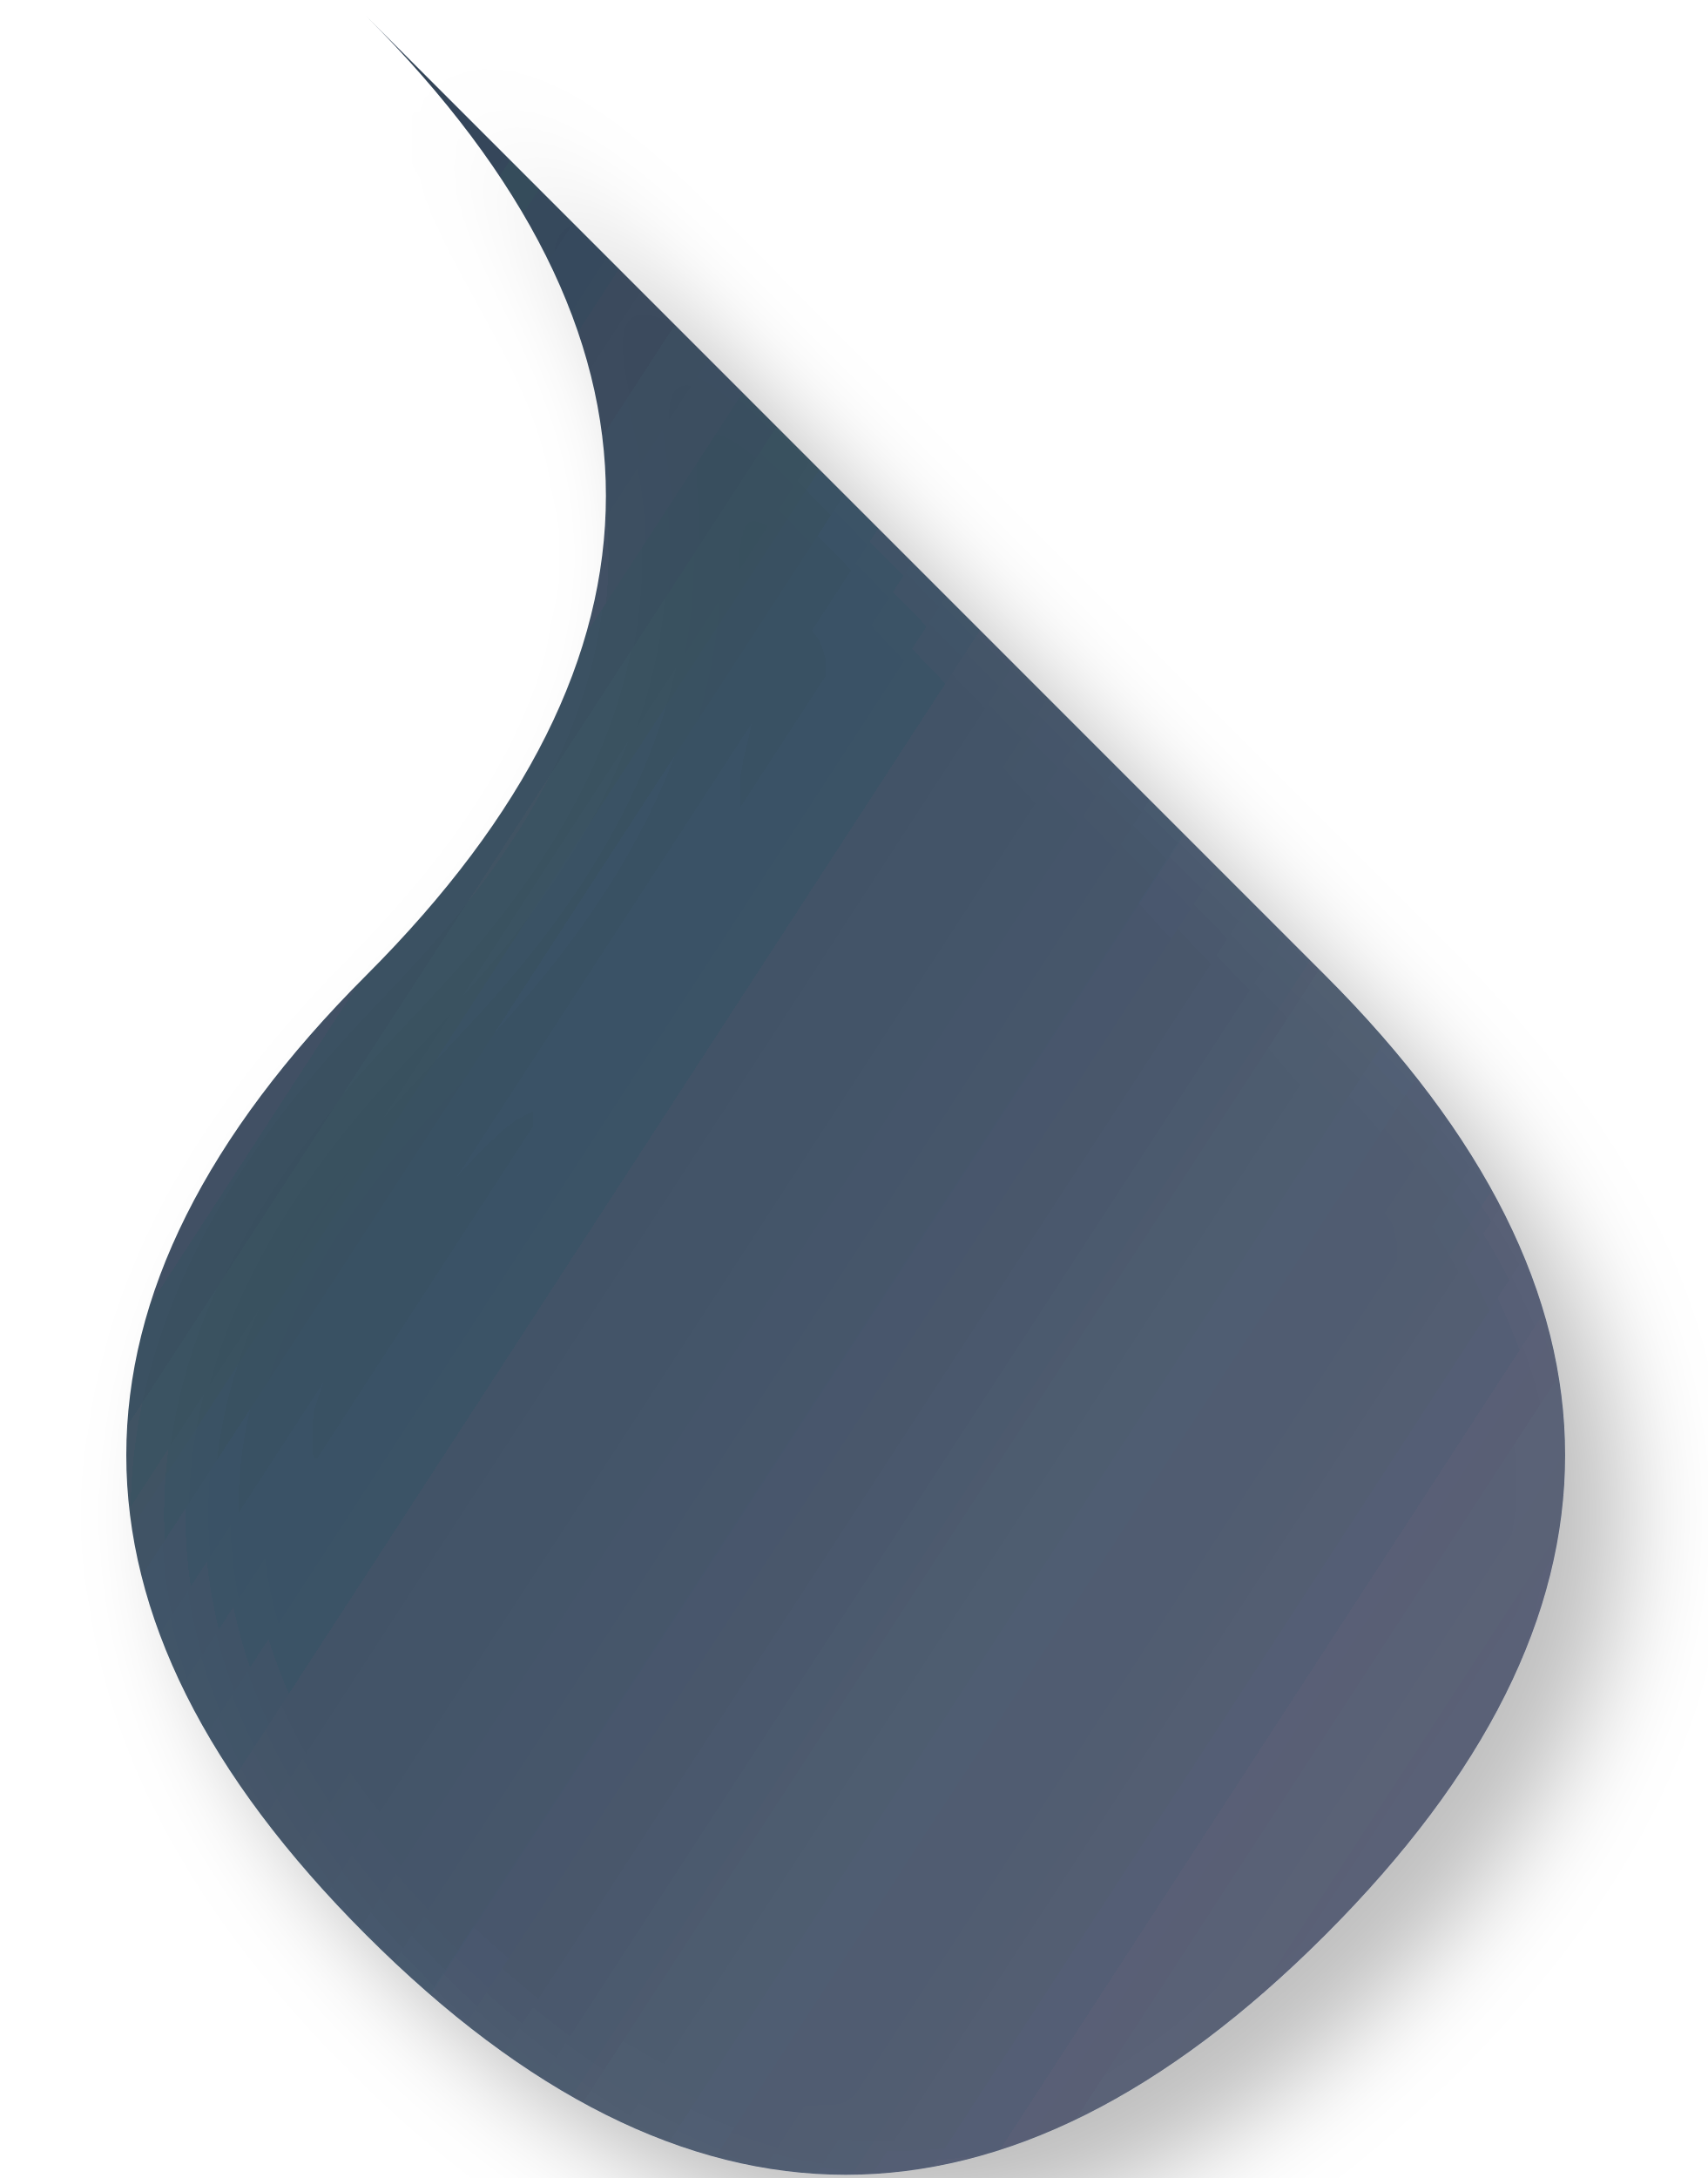
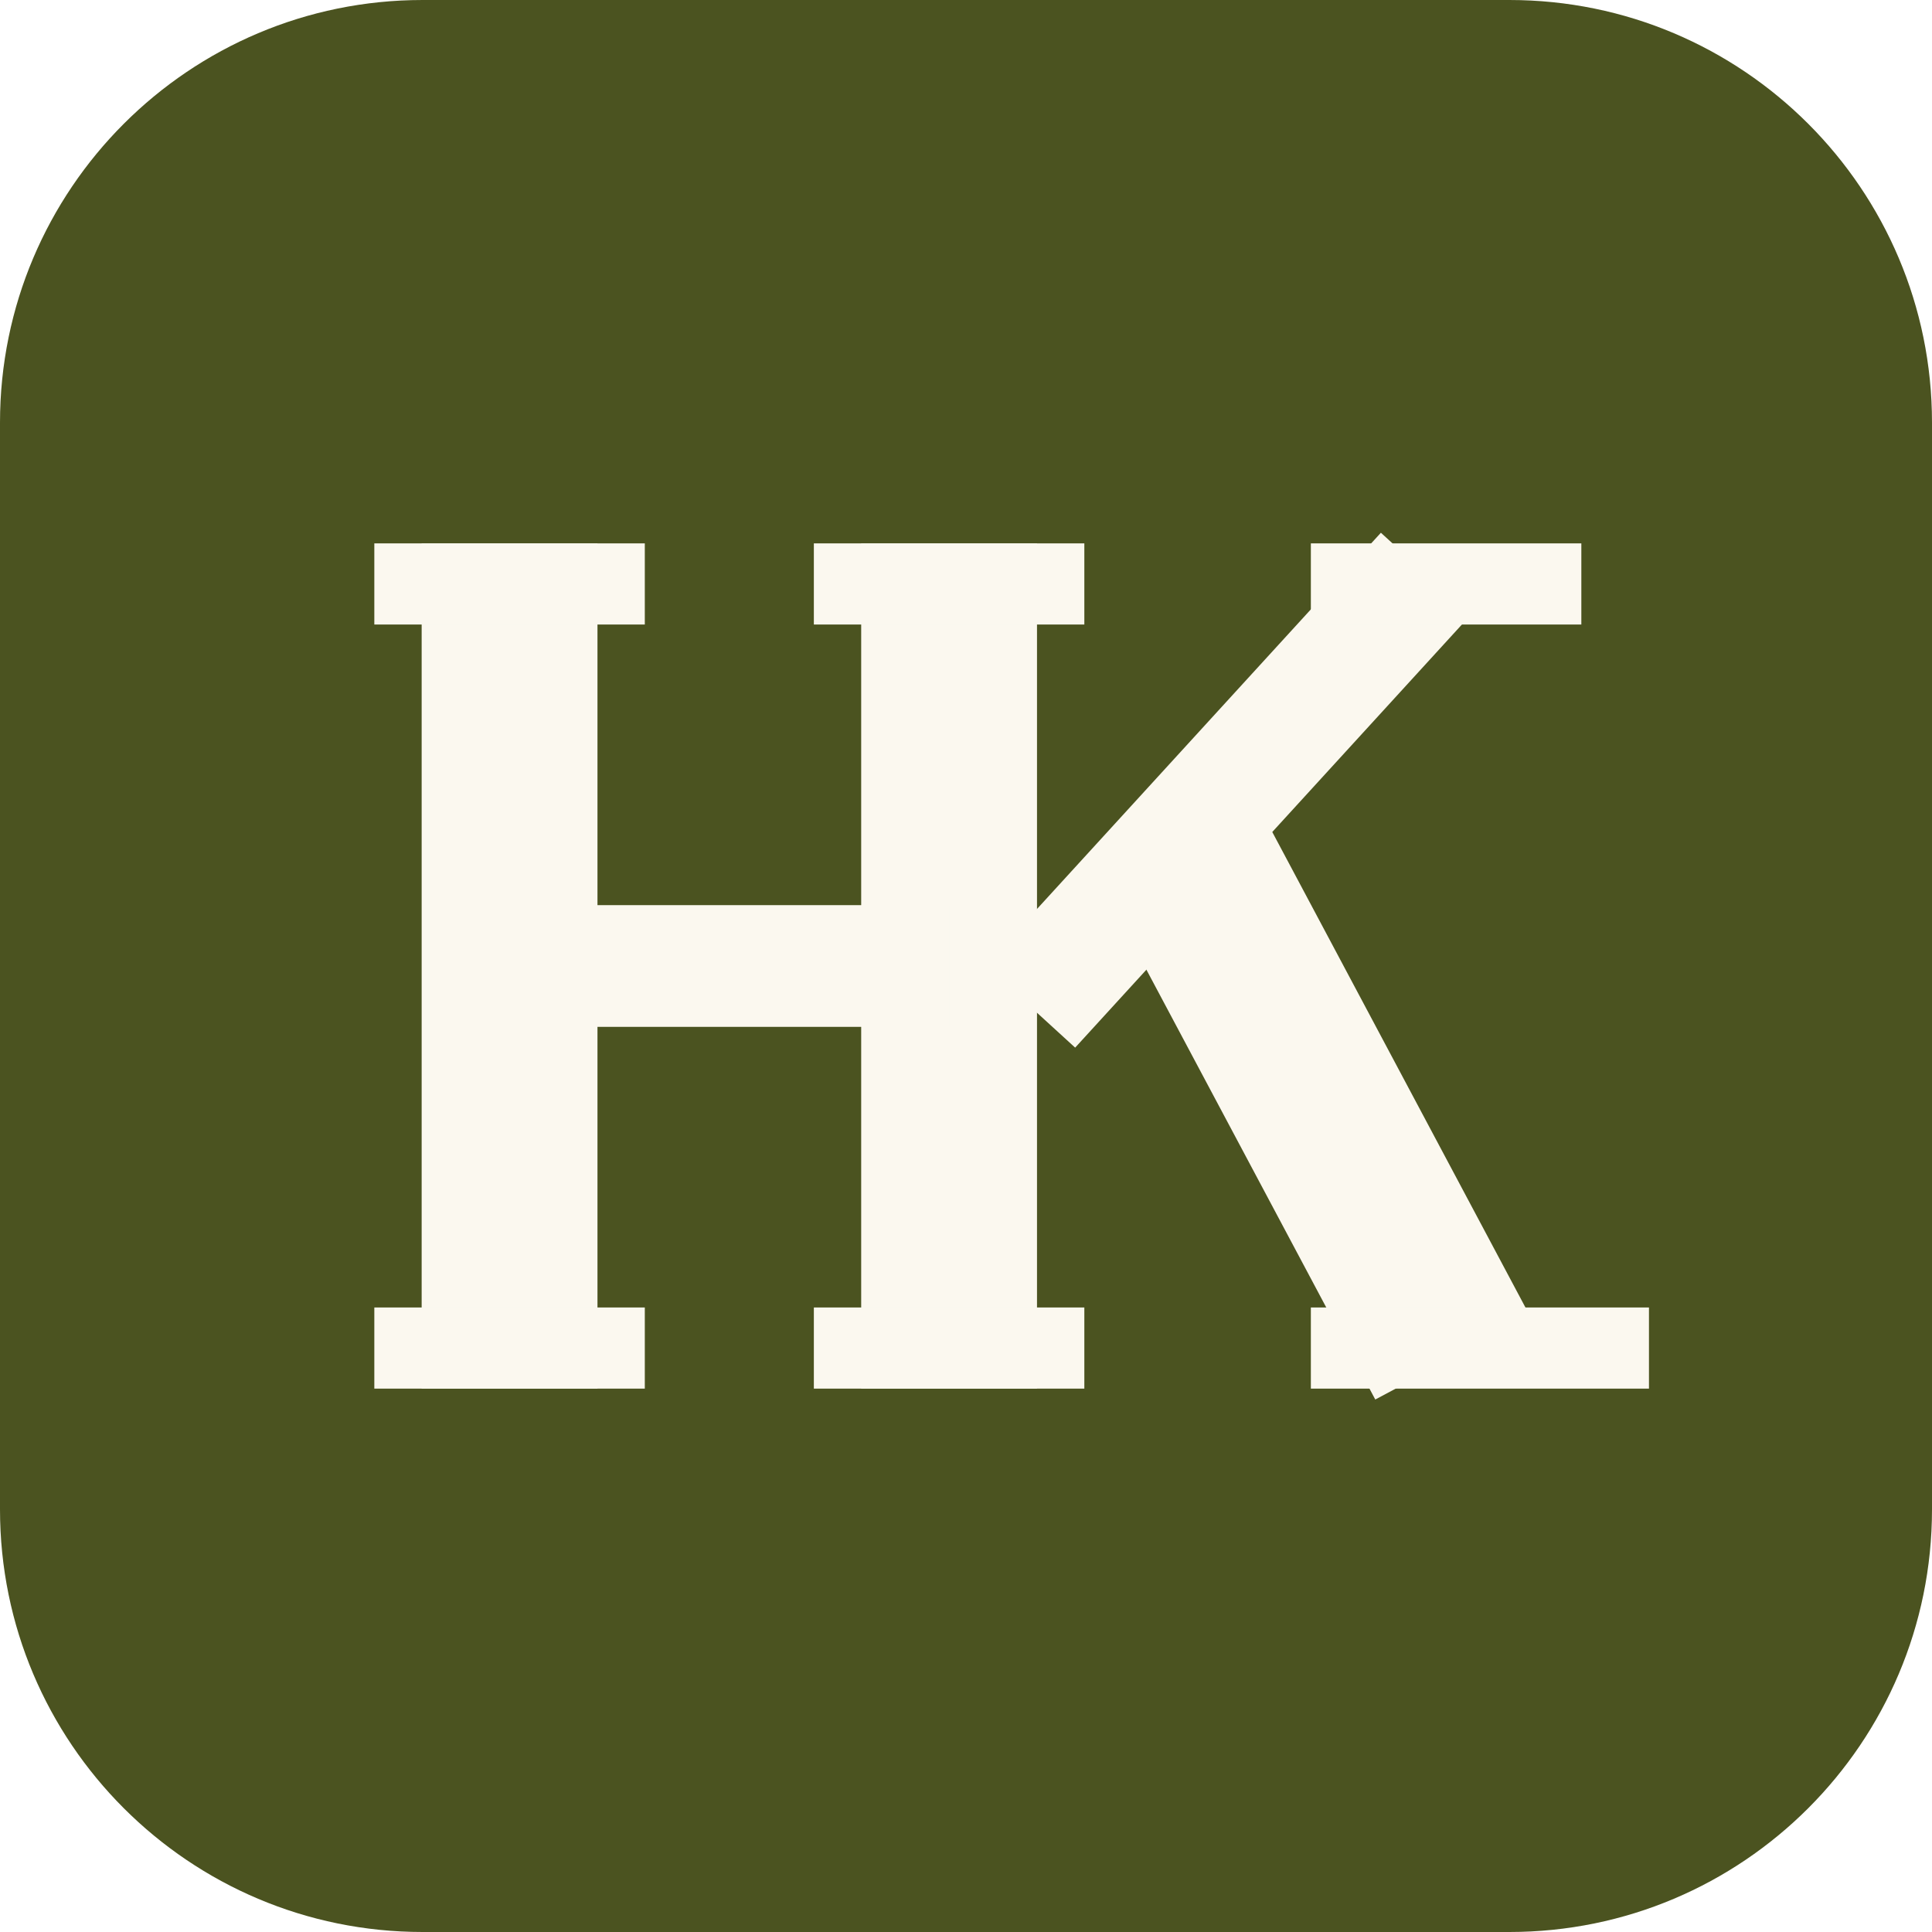
- <svg xmlns="http://www.w3.org/2000/svg" viewBox="69.467 18.667 142.4 181.6" style="max-height: 500px" width="142.4" height="181.6">
-   <defs>
-     <linearGradient y2="100%" x2="100%" y1="0%" x1="0%" id="modernGradient">
-       <stop style="stop-color:#2C3E50;stop-opacity:1" offset="0%" />
-       <stop style="stop-color:#34495E;stop-opacity:0.9" offset="50%" />
-       <stop style="stop-color:#4A4E69;stop-opacity:0.8" offset="100%" />
-     </linearGradient>
-     <filter id="shadowEffect">
-       <feGaussianBlur stdDeviation="4" in="SourceAlpha" />
-       <feOffset result="offsetblur" dy="5" dx="5" />
-       <feFlood flood-opacity="0.3" flood-color="#000000" />
-       <feComposite operator="in" in2="offsetblur" />
-       <feMerge>
-         <feMergeNode />
-         <feMergeNode in="SourceGraphic" />
-       </feMerge>
-     </filter>
-   </defs>
-   <g transform="translate(100, 100) rotate(45)">
-     <path transform="rotate(-45)" filter="url(#shadowEffect)" fill="url(#modernGradient)" d="M0 -80           Q40 -40, 0 0           Q-40 40, 0 80           Q40 120, 80 80           Q120 40, 80 0           Q40 -40, 0 -80" />
+ <svg xmlns="http://www.w3.org/2000/svg" viewBox="0.00 0.00 64.00 64.00" width="256" height="256" role="img" aria-label="motherbloodss">
+   <rect width="64" height="64" rx="14" fill="#4B5320" />
+   <g transform="translate(-3.84 -3.84) scale(1.12)">
+     <g stroke="#FBF8EF" fill="none" stroke-linecap="butt">
+       <path stroke-width="5.2" d="M18.5 19.5V44.5M31.5 19.5V44.5" />
+       <path stroke-width="3.6" d="M18.5 32H31.5" />
+       <path stroke-width="3.6" d="M33.9 33.2L45.6 20.4" />
+       <path stroke-width="5.2" d="M38.2 28.2L46.4 43.6" />
+       <path stroke-width="2.4" d="M14.50 20.70H22.50" />
+       <path stroke-width="2.4" d="M14.50 43.30H22.50" />
+       <path stroke-width="2.4" d="M27.50 20.70H35.50" />
+       <path stroke-width="2.4" d="M27.50 43.30H35.50" />
+       <path stroke-width="2.4" d="M42.20 20.70H50.20" />
+       <path stroke-width="2.4" d="M42.20 43.30H52.20" />
+     </g>
  </g>
</svg>
